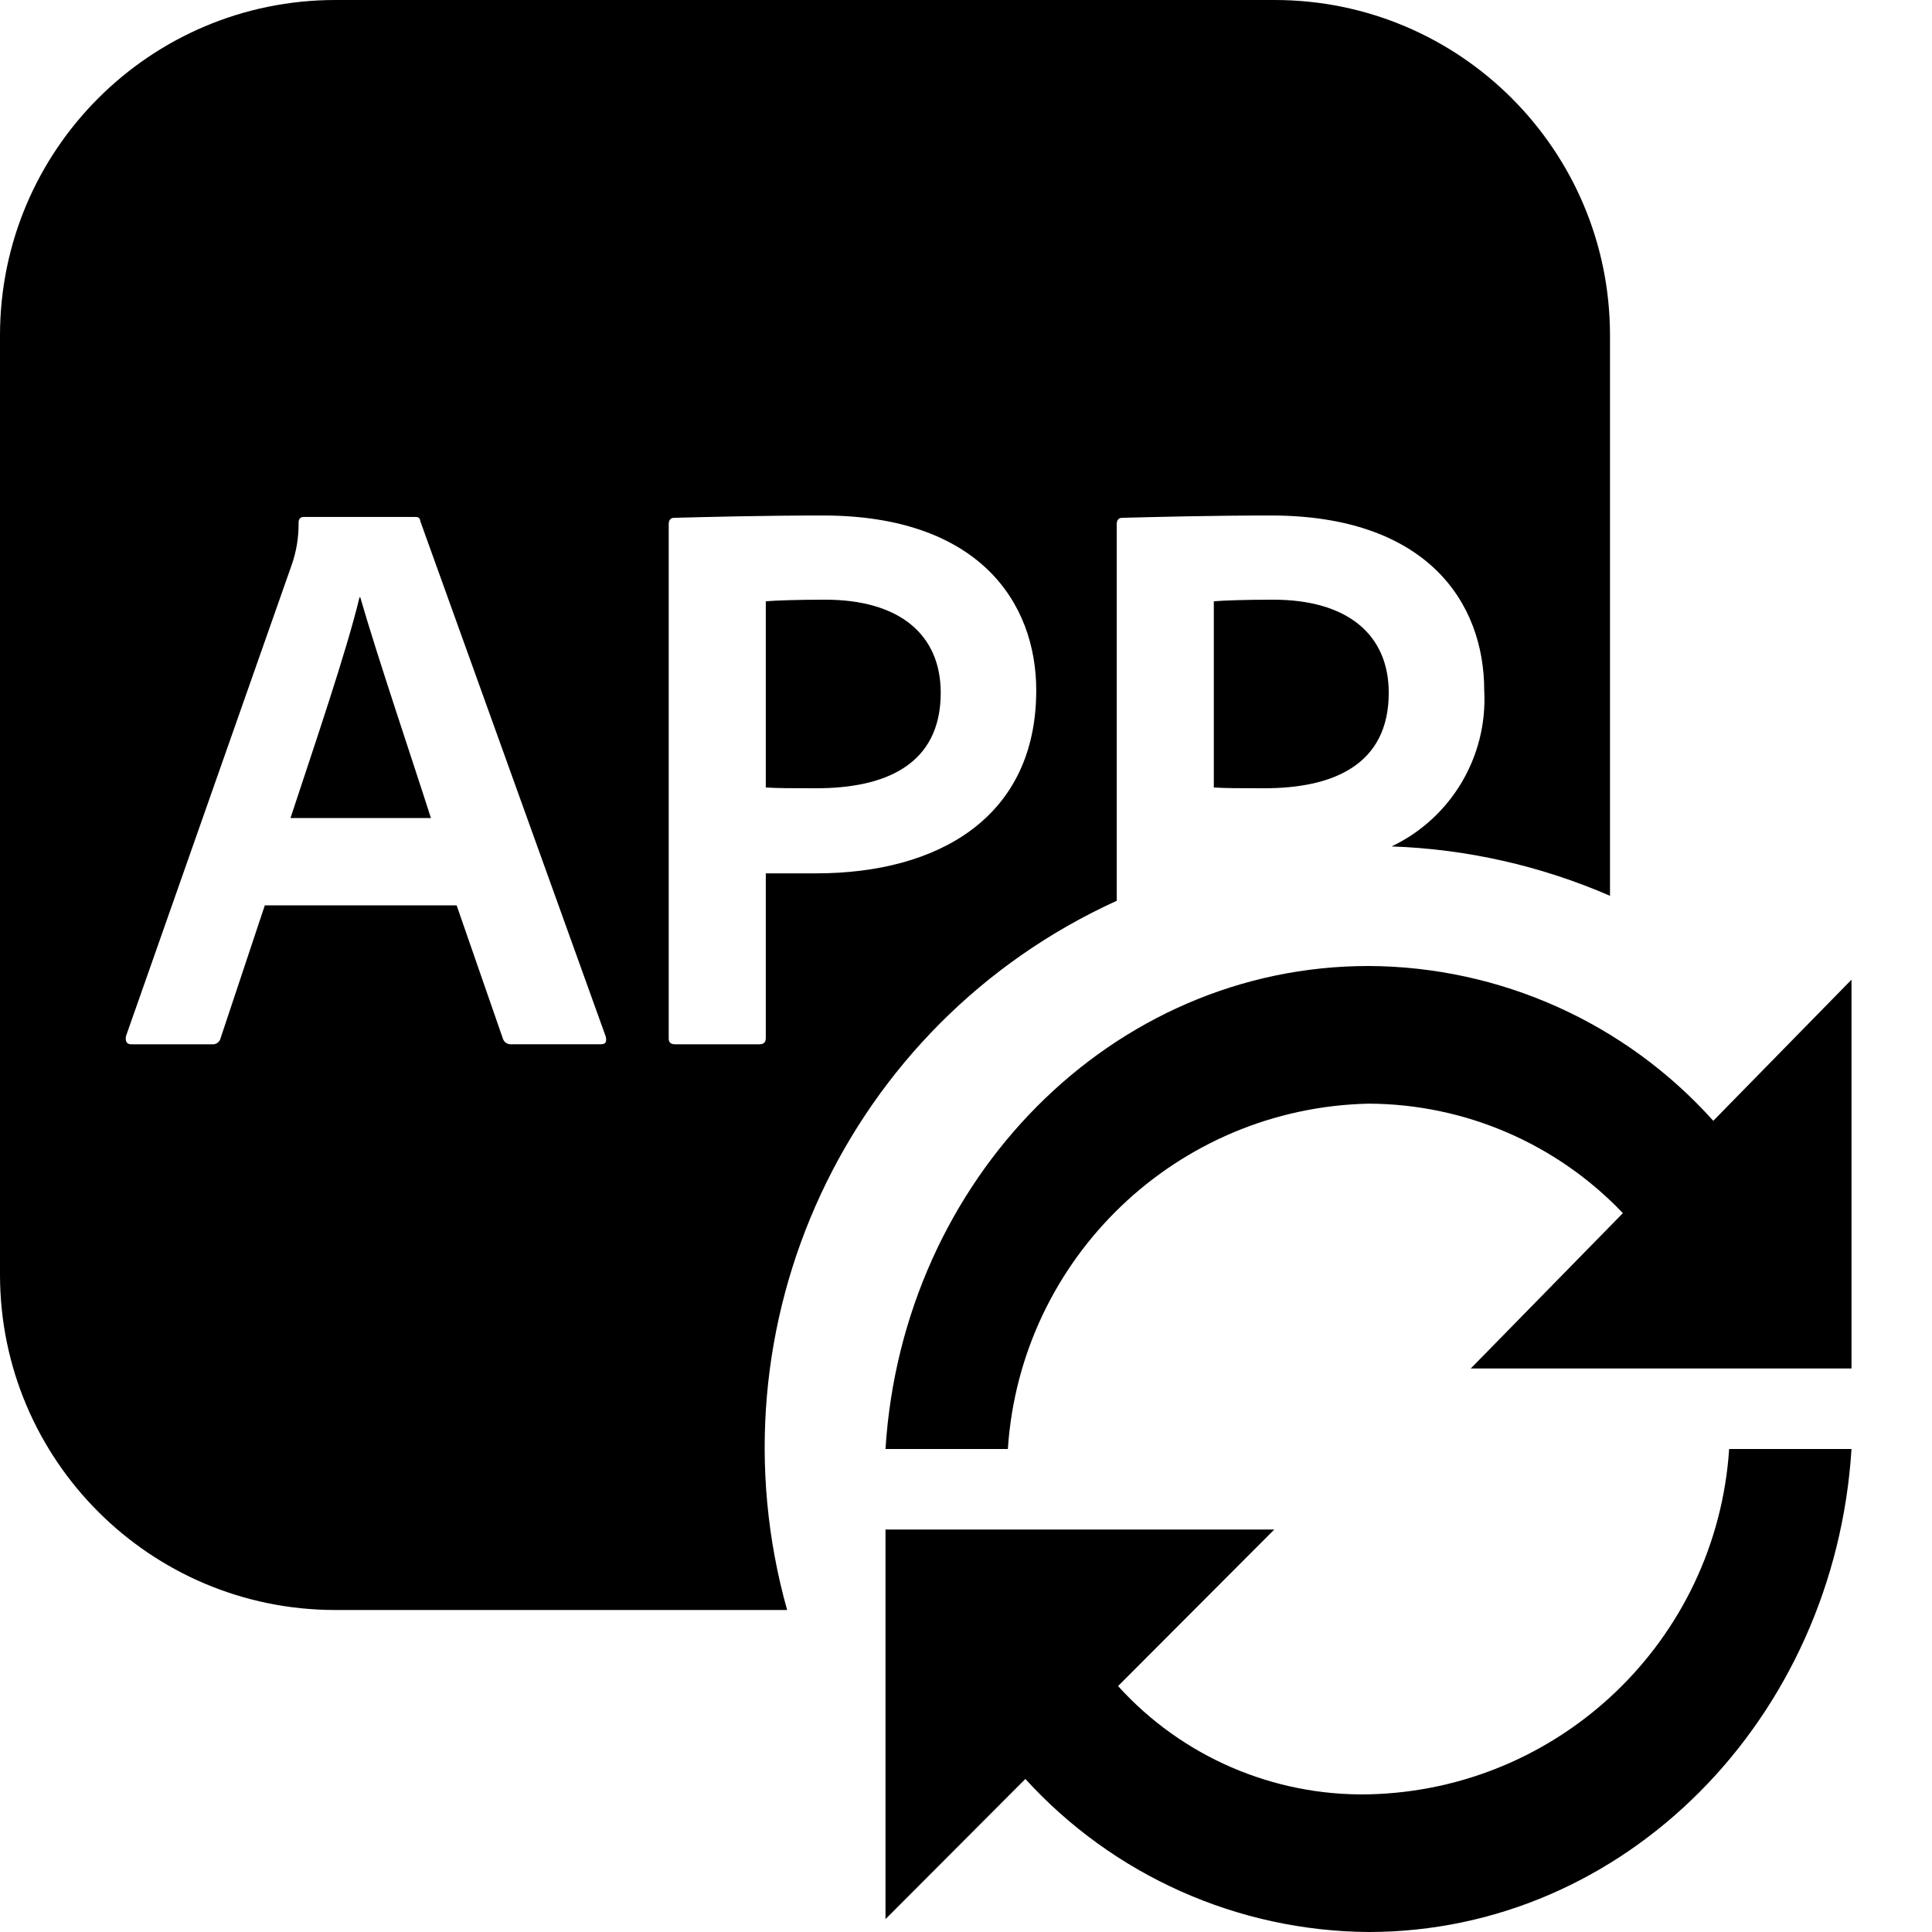
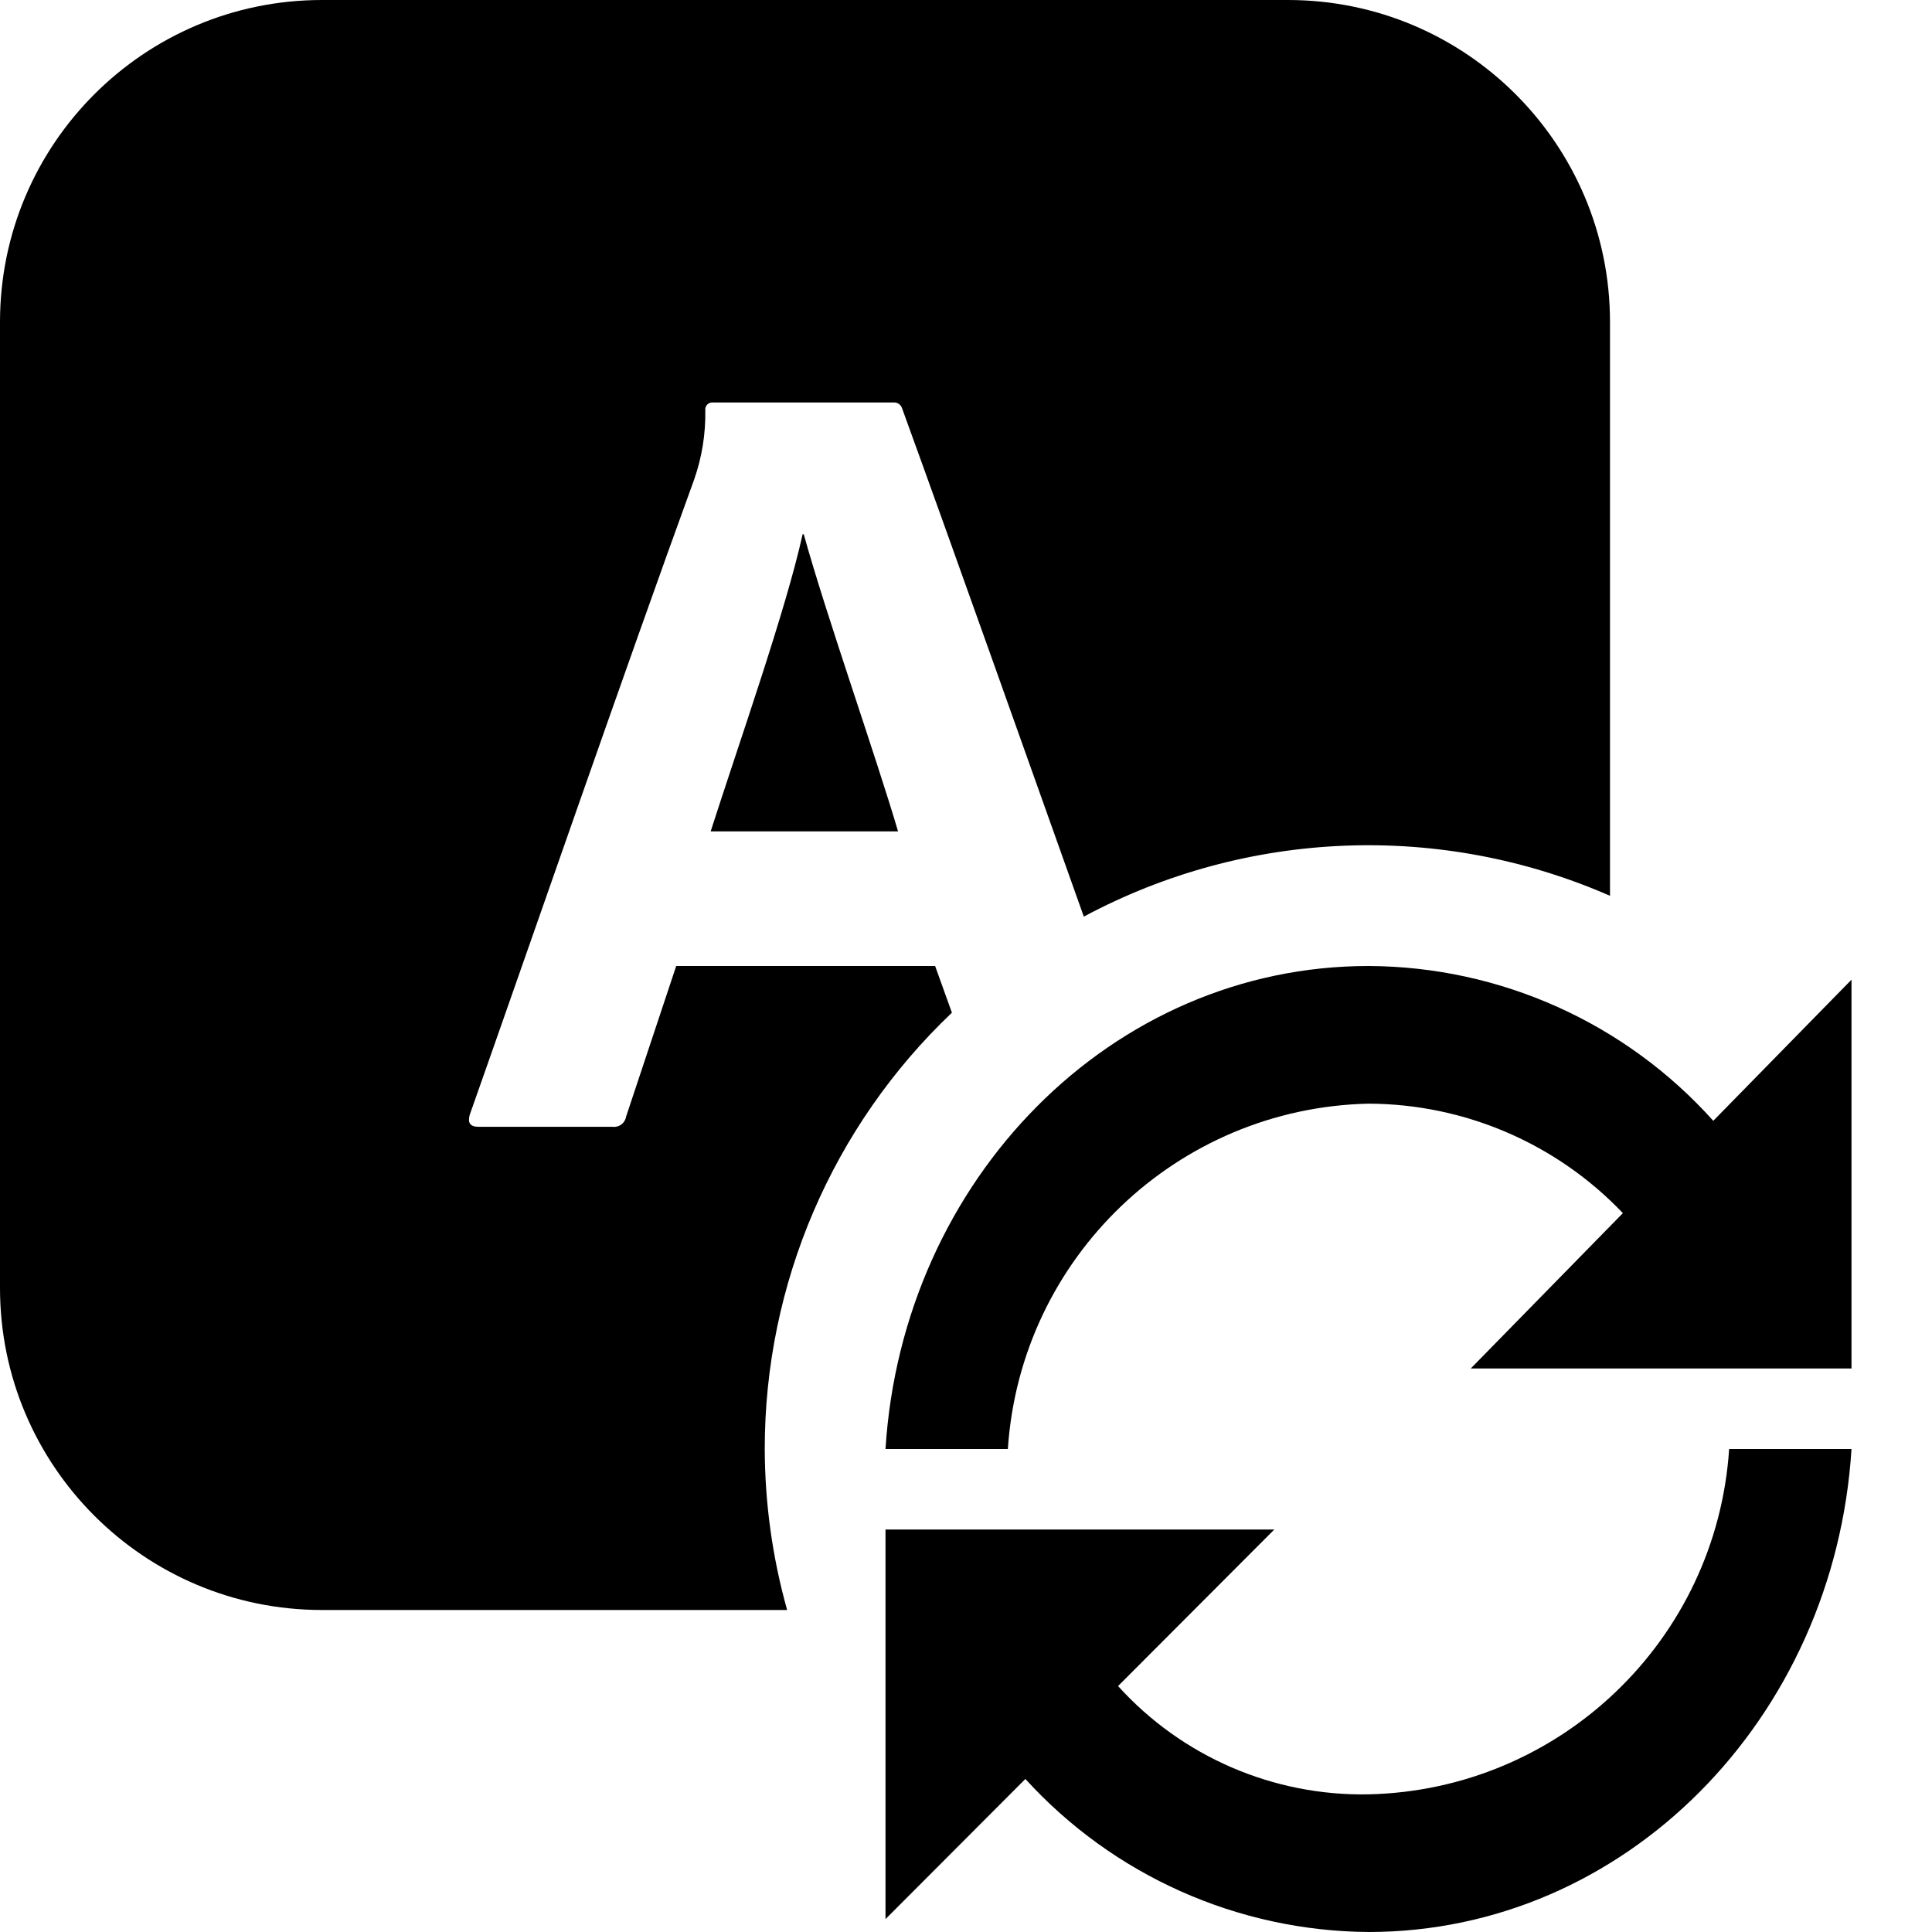
<svg xmlns="http://www.w3.org/2000/svg" width="48" height="48" viewBox="0 0 48 48">
-   <path d="M42.96 36A9.186 9.186 0 0 1 34 44.58a8.181 8.181 0 0 1-6.222-2.69L31.66 38H22v9.68l3.475-3.482A11.64 11.64 0 0 0 34 48c6.38 0 11.58-5.3 12-12Zm-.394-8.154A11.565 11.565 0 0 0 34 24c-6.38 0-11.58 5.3-12 12h3.04A9.186 9.186 0 0 1 34 27.42a8.765 8.765 0 0 1 6.32 2.72L36.54 34H46v-9.66ZM8.932 14.84c-.32 1.336-1.117 3.669-1.715 5.484h3.489c-.419-1.317-1.356-4.088-1.755-5.484ZM31.667 0H8.333A8.333 8.333 0 0 0 0 8.333v23.334A8.333 8.333 0 0 0 8.333 40h11.223a14.925 14.925 0 0 1 8.189-17.62v-9.354c0-.101.04-.161.14-.161.756-.02 2.232-.058 3.687-.058 3.868 0 5.303 2.152 5.303 4.345a4.05 4.05 0 0 1-2.3 3.877A14.924 14.924 0 0 1 40 22.256V8.333A8.333 8.333 0 0 0 31.667 0ZM14.932 25.944H12.7a.2.2 0 0 1-.199-.12l-1.156-3.33H6.579l-1.096 3.291a.199.199 0 0 1-.22.16H3.269c-.119 0-.159-.06-.14-.2L7.238 14.06a3.041 3.041 0 0 0 .18-1.076c0-.08.039-.14.12-.14h2.77c.1 0 .12.02.14.12l4.605 12.799c.02.12 0 .18-.12.18Zm5.35-4.246h-1.256v4.087c0 .1-.04.16-.16.16h-2.093c-.1 0-.159-.041-.159-.14v-12.78c0-.1.04-.16.14-.16.757-.02 2.233-.058 3.688-.058 3.867 0 5.303 2.152 5.303 4.345 0 3.17-2.453 4.546-5.463 4.546Zm11.35-6.799c-.698 0-1.256.02-1.475.04v4.626c.338.019.598.019 1.256.019 1.674 0 3.09-.558 3.09-2.372 0-1.456-1.037-2.313-2.871-2.313Zm-11.13 0c-.698 0-1.256.02-1.476.04v4.626c.339.019.599.019 1.256.019 1.674 0 3.09-.558 3.09-2.372 0-1.456-1.036-2.313-2.87-2.313Z" />
+   <path d="M42.96 36A9.186 9.186 0 0 1 34 44.58a8.181 8.181 0 0 1-6.222-2.69L31.66 38H22v9.68l3.475-3.482A11.64 11.64 0 0 0 34 48c6.38 0 11.58-5.3 12-12ZM42.566 27.846A11.565 11.565 0 0 0 34 24c-6.38 0-11.58 5.3-12 12h3.04A9.186 9.186 0 0 1 34 27.42a8.765 8.765 0 0 1 6.32 2.72L36.54 34H46v-9.66ZM19.941 13.273c-.416 1.886-1.564 5.137-2.285 7.383h4.656c-.554-1.883-1.789-5.383-2.343-7.383Z" />
+   <path d="M19 36a14.944 14.944 0 0 1 4.65-10.84L23.233 24H16.8l-1.246 3.745a.3.3 0 0 1-.333.25h-3.328c-.222 0-.277-.106-.222-.3 1.47-4.16 3.828-10.981 5.575-15.781a4.937 4.937 0 0 0 .277-1.72.175.175 0 0 1 .2-.194h4.465a.208.208 0 0 1 .222.139c1.45 3.993 3 8.384 4.517 12.634A14.975 14.975 0 0 1 40 22.256V8a8 8 0 0 0-8-8H8a8 8 0 0 0-8 8v24a8 8 0 0 0 8 8h11.556A14.976 14.976 0 0 1 19 36Z" />
</svg>
